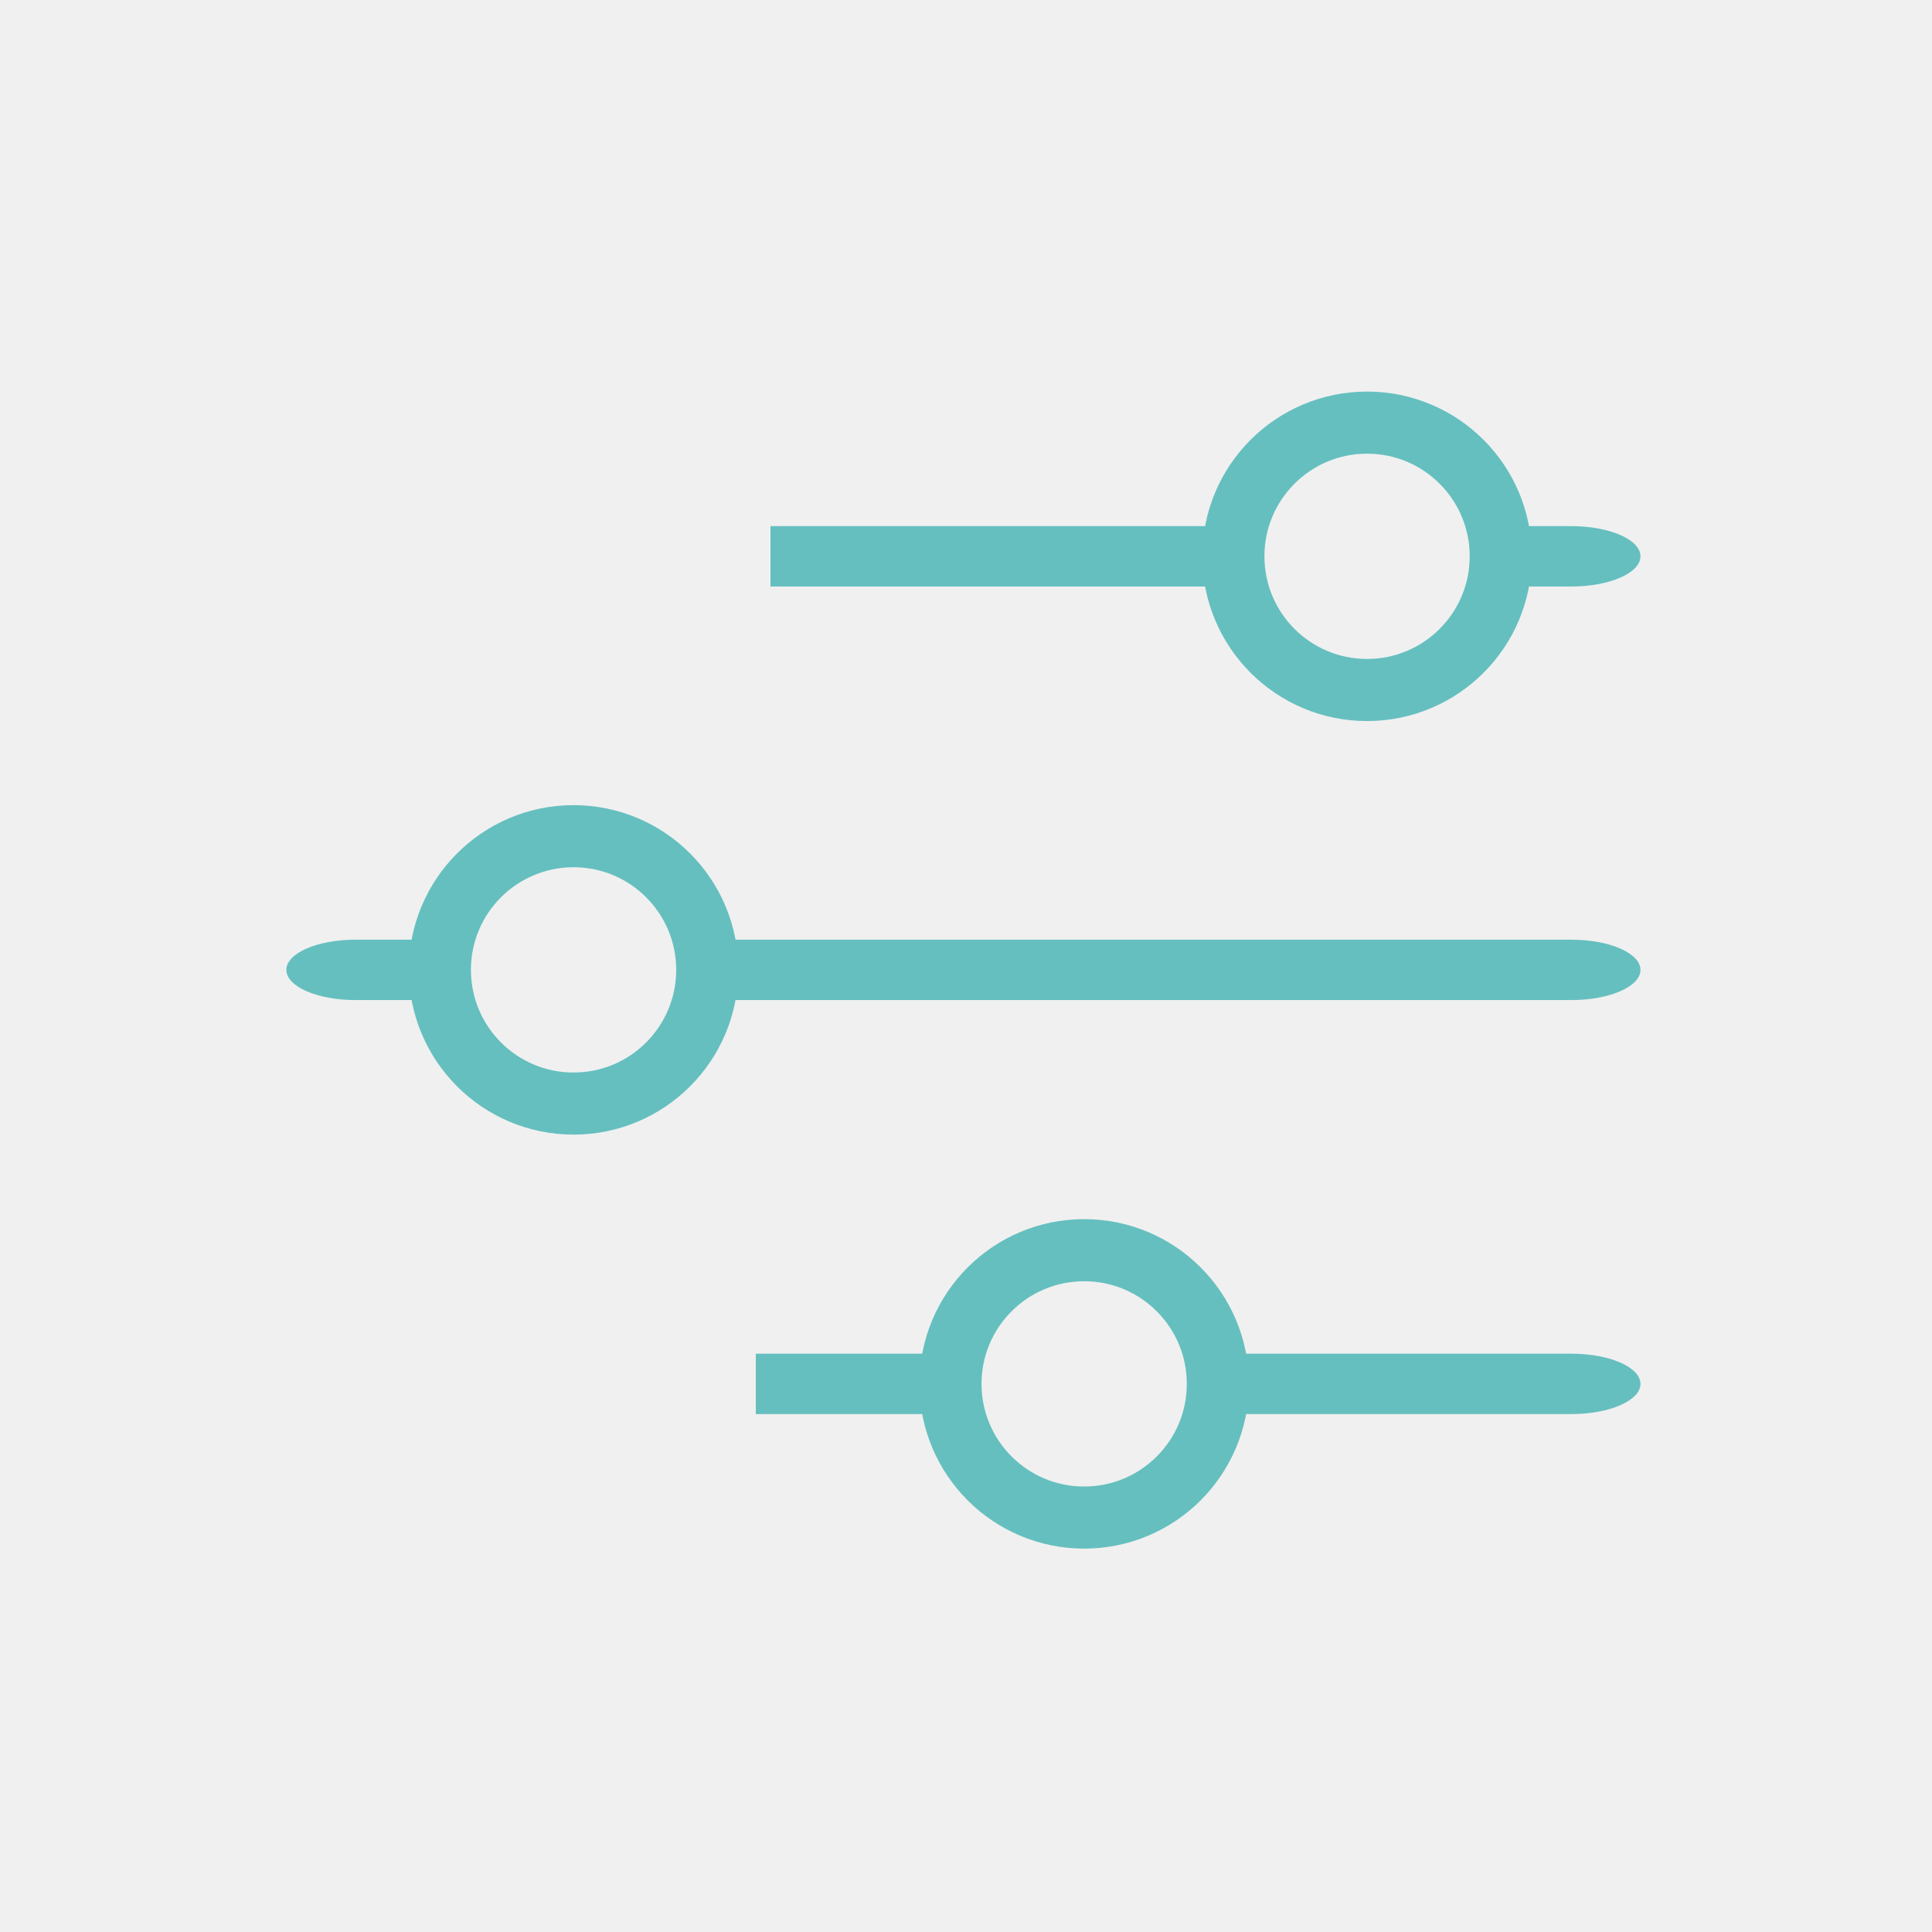
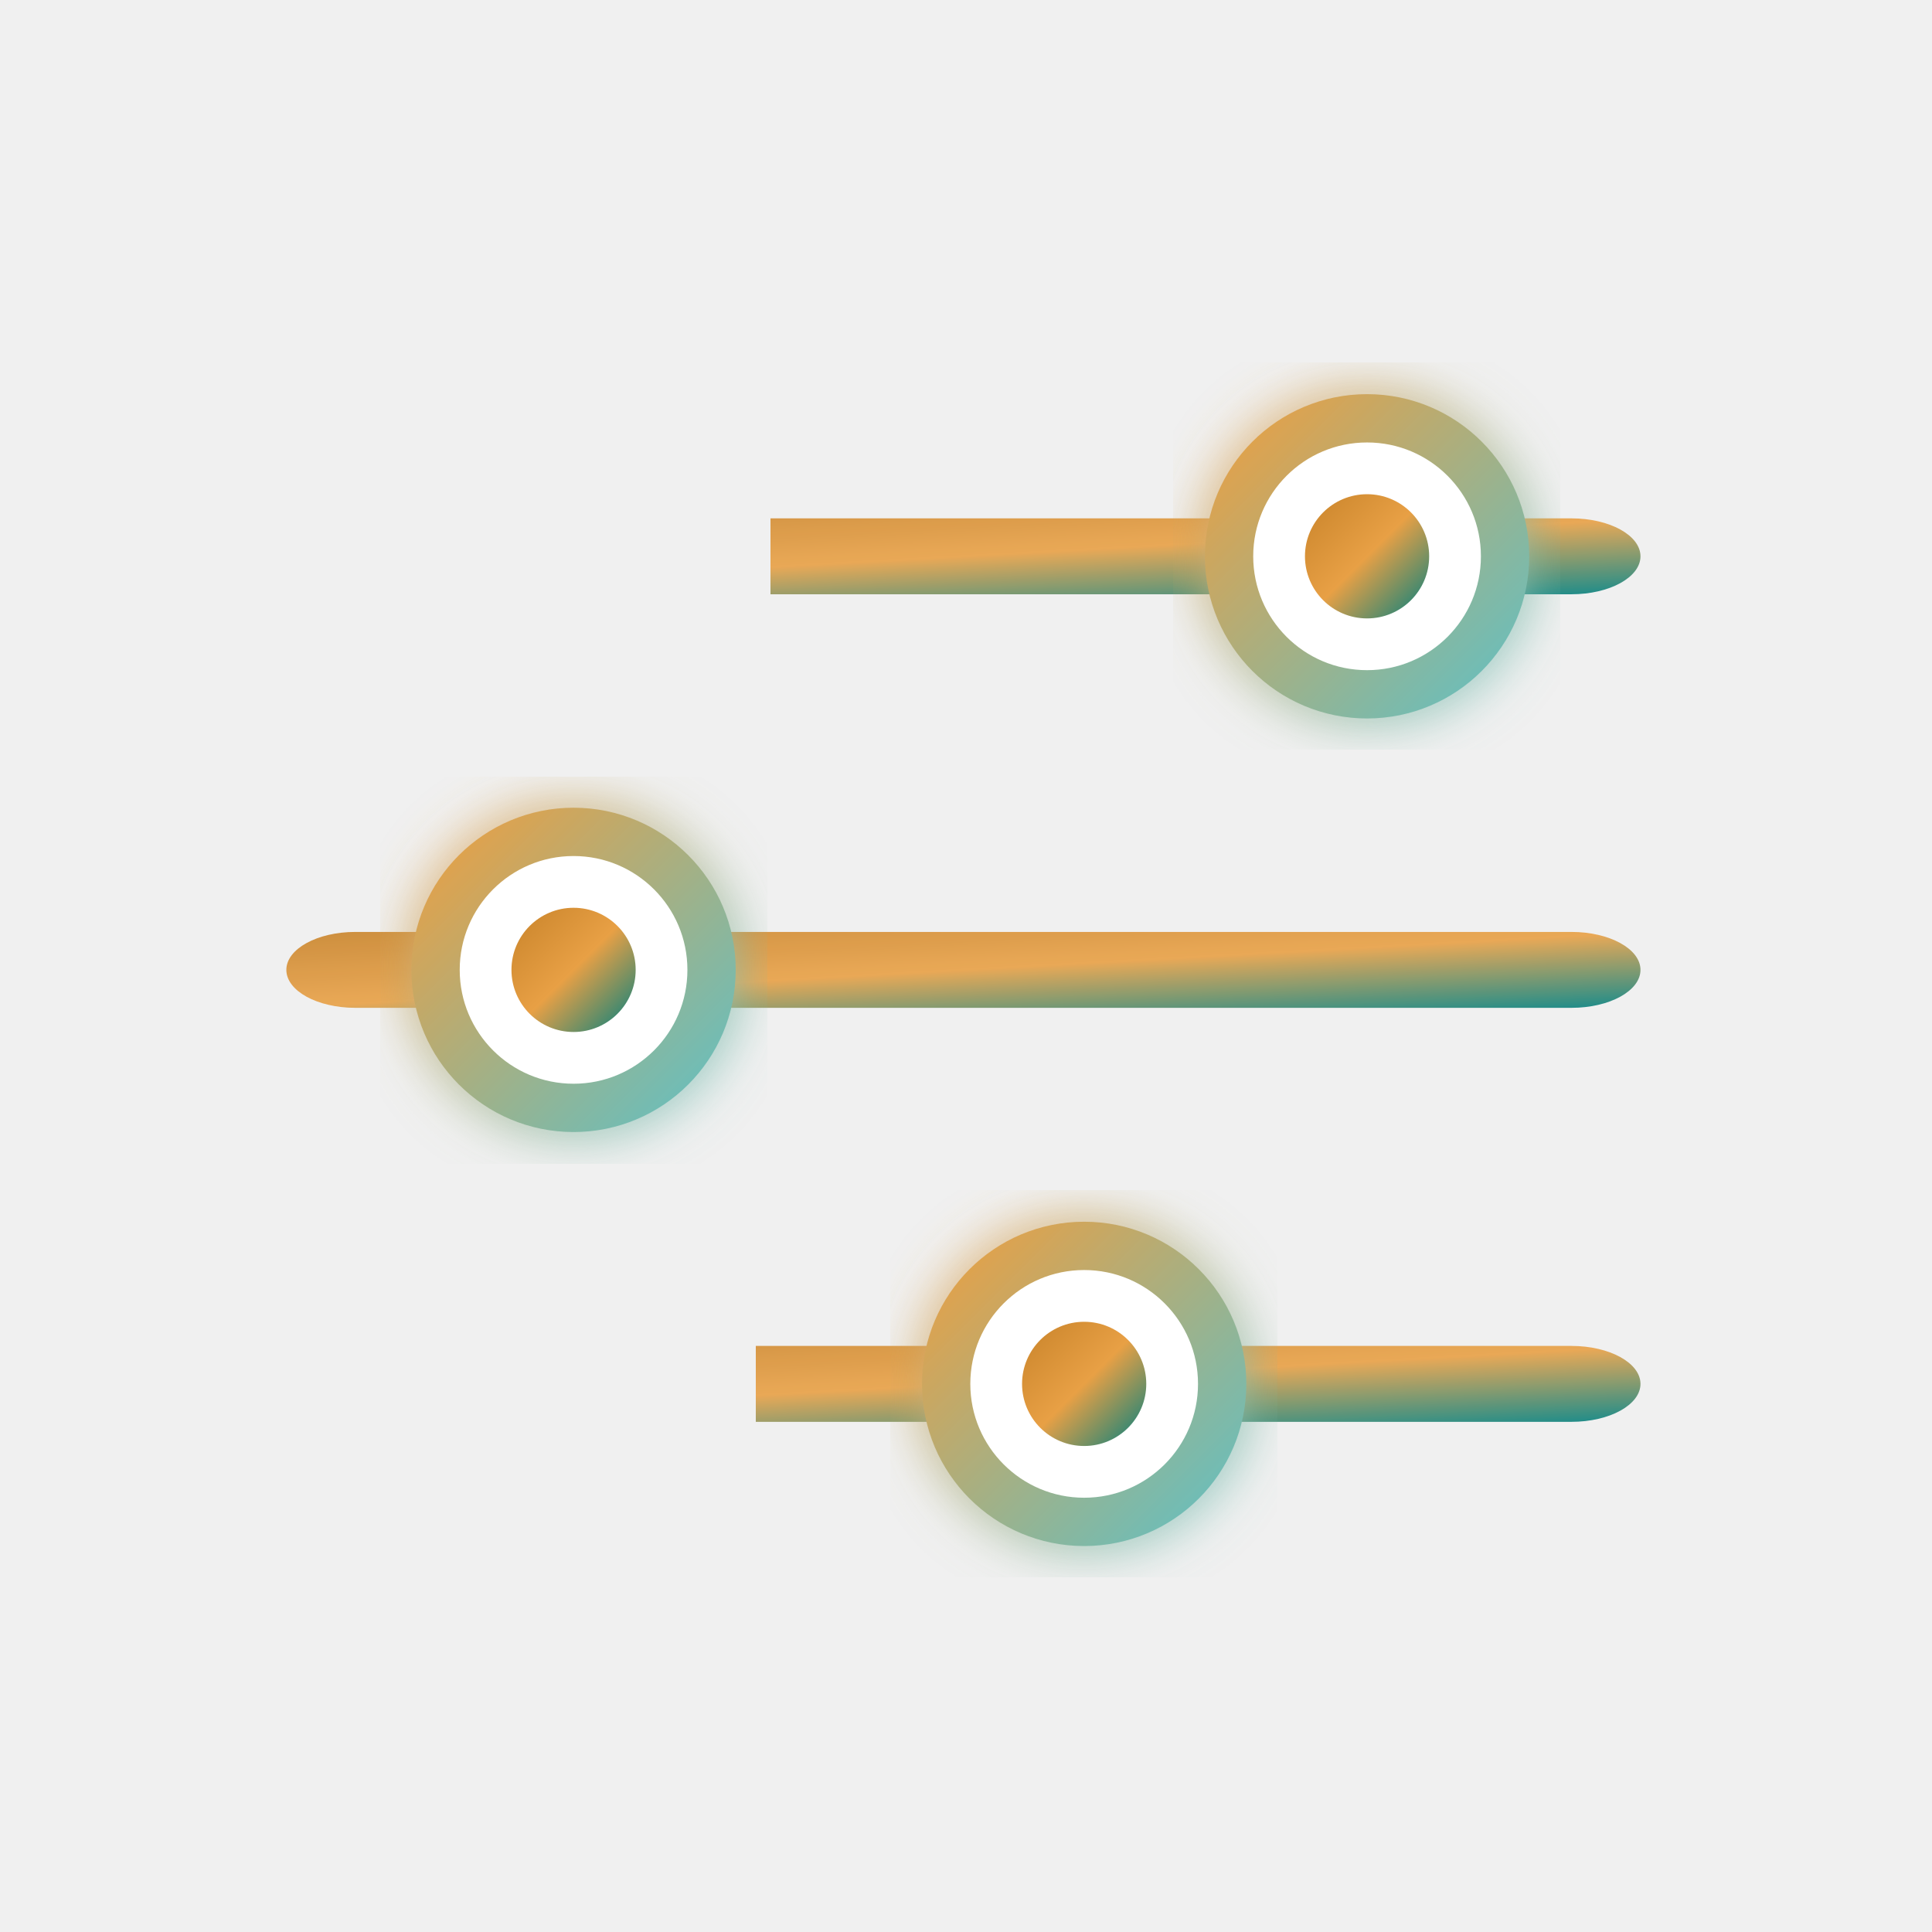
<svg xmlns="http://www.w3.org/2000/svg" fill="none" height="100%" width="100%" viewBox="0 0 560 560">
  <defs>
+     <linearGradient id="filterGrad" x1="0%" y1="0%" x2="100%" y2="100%">
+       <stop offset="0%" stop-color="#C8832A" />
+       <stop offset="50%" stop-color="#E8A045" />
+       <stop offset="100%" stop-color="#008080" />
+     </linearGradient>
+     <linearGradient id="filterGradGlow" x1="0%" y1="0%" x2="100%" y2="100%">
+       <stop offset="0%" stop-color="#E8A045" />
+       <stop offset="100%" stop-color="#66BFBF" />
+     </linearGradient>
+     <filter id="filterGlow" x="-20%" y="-20%" width="140%" height="140%">
+       <feGaussianBlur stdDeviation="8" result="blur" />
+       <feComposite in="SourceGraphic" in2="blur" operator="over" />
+     </filter>
    <filter id="i0">
      <feComponentTransfer in="SourceGraphic">
        <feFuncA tableValues="1 0" type="table" />
      </feComponentTransfer>
    </filter>
    <mask height="20000" width="20000" y="-10000" x="-10000" maskContentUnits="userSpaceOnUse" maskUnits="userSpaceOnUse" style="mask-type: alpha" mask-type="alpha" id="i1">
      <g filter="url(#i0)">
        <rect opacity="0" fill="#ffffff" height="560" width="560" y="0" x="0" />
        <g transform="matrix(1,0,0,1,-279.5,-279.5)">
          <g>
            <g transform="translate(396.25,161.25)">
              <animateTransform repeatCount="indefinite" type="translate" attributeName="transform" dur="1.517s" begin="0s" calcMode="spline" values="396.25 161.25; 166.25 161.25; 166.25 161.25; 396.25 161.25; 396.25 161.25" keyTimes="0; 0.33; 0.549; 0.879; 1" keySplines="0.333 0 0.088 1; 0 0 1 1; 0.333 0 0.088 1; 0 0 1 1" fill="freeze" />
              <g transform="scale(1,1) translate(116.75,1)">
                <g transform="matrix(1,0,0,1,0,0)" id="i2">
                  <g id="i3" transform="matrix(1,0,0,1,-116.75,-1)">
-                     <ellipse ry="38.75" rx="38.75" cy="0" cx="0" stroke-width="16" stroke="#66bfbf" fill="#66bfbf" />
+                     <ellipse ry="38.75" rx="38.75" cy="0" cx="0" stroke-width="16" stroke="url(#filterGrad)" fill="url(#filterGrad)" />
                  </g>
                </g>
              </g>
            </g>
          </g>
        </g>
      </g>
    </mask>
    <filter id="i4">
      <feComponentTransfer in="SourceGraphic">
        <feFuncA tableValues="1 0" type="table" />
      </feComponentTransfer>
    </filter>
    <mask height="20000" width="20000" y="-10000" x="-10000" maskContentUnits="userSpaceOnUse" maskUnits="userSpaceOnUse" style="mask-type: alpha" mask-type="alpha" id="i5">
      <g filter="url(#i4)">
        <rect opacity="0" fill="#ffffff" height="560" width="560" y="0" x="0" />
        <g transform="matrix(1,0,0,1,-279.5,-519.375)">
          <g>
            <g transform="translate(314.25,401.125)">
              <animateTransform repeatCount="indefinite" type="translate" attributeName="transform" dur="1.517s" begin="0s" calcMode="spline" values="314.25 401.125; 244.75 401.125; 244.75 401.125; 314.25 401.125; 314.25 401.125" keyTimes="0; 0.33; 0.549; 0.879; 1" keySplines="0.333 0 0.088 1; 0 0 1 1; 0.333 0 0.088 1; 0 0 1 1" fill="freeze" />
              <g transform="scale(1,1) translate(116.75,1)">
                <g transform="matrix(1,0,0,1,0,0)" id="i6">
                  <g id="i3" transform="matrix(1,0,0,1,-116.75,-1)">
-                     <ellipse ry="38.75" rx="38.75" cy="0" cx="0" stroke-width="16" stroke="#66bfbf" fill="#66bfbf" />
+                     <ellipse ry="38.75" rx="38.75" cy="0" cx="0" stroke-width="16" stroke="url(#filterGrad)" fill="url(#filterGrad)" />
                  </g>
                </g>
              </g>
            </g>
          </g>
        </g>
      </g>
    </mask>
    <filter id="i7">
      <feComponentTransfer in="SourceGraphic">
        <feFuncA tableValues="1 0" type="table" />
      </feComponentTransfer>
    </filter>
    <mask height="20000" width="20000" y="-10000" x="-10000" maskContentUnits="userSpaceOnUse" maskUnits="userSpaceOnUse" style="mask-type: alpha" mask-type="alpha" id="i8">
      <g filter="url(#i7)">
        <rect opacity="0" fill="#ffffff" height="560" width="560" y="0" x="0" />
        <g transform="matrix(1,0,0,1,-279.5,-399.375)">
          <g>
            <g transform="translate(166.25,281.125)">
              <animateTransform repeatCount="indefinite" type="translate" attributeName="transform" dur="1.517s" begin="0s" calcMode="spline" values="166.25 281.125; 392.25 281.125; 392.25 281.125; 166.25 281.125; 166.25 281.125" keyTimes="0; 0.33; 0.549; 0.879; 1" keySplines="0.333 0 0.088 1; 0 0 1 1; 0.333 0 0.088 1; 0 0 1 1" fill="freeze" />
              <g transform="scale(1,1) translate(116.75,1)">
                <g transform="matrix(1,0,0,1,0,0)" id="i9">
                  <g id="i3" transform="matrix(1,0,0,1,-116.75,-1)">
-                     <ellipse ry="38.75" rx="38.75" cy="0" cx="0" stroke-width="16" stroke="#66bfbf" fill="#66bfbf" />
+                     <ellipse ry="38.75" rx="38.75" cy="0" cx="0" stroke-width="16" stroke="url(#filterGrad)" fill="url(#filterGrad)" />
                  </g>
                </g>
              </g>
            </g>
          </g>
        </g>
      </g>
    </mask>
  </defs>
  <g mask="url(#i1)" transform="matrix(1,0,0,1,279.5,279.5)" id="i10">
    <g id="i11" transform="matrix(1,0,0,1,-0.25,-118.25)">
-       <rect ry="20" rx="20" height="17.5" width="392.5" y="-8.75" x="-196.25" fill="#66bfbf" />
-     </g>
-   </g>
-   <g display="none" id="i12">
-     <g transform="translate(396.25,161.25)">
-       <animateTransform repeatCount="indefinite" type="translate" attributeName="transform" dur="1.517s" begin="0s" calcMode="spline" values="396.25 161.25; 166.25 161.25; 166.25 161.25; 396.25 161.25; 396.25 161.25" keyTimes="0; 0.33; 0.549; 0.879; 1" keySplines="0.333 0 0.088 1; 0 0 1 1; 0.333 0 0.088 1; 0 0 1 1" fill="freeze" />
-       <g transform="scale(1,1) translate(116.75,1)">
-         <g transform="matrix(1,0,0,1,0,0)" id="i2">
-           <g id="i3" transform="matrix(1,0,0,1,-116.75,-1)">
-             <ellipse ry="38.75" rx="38.75" cy="0" cx="0" stroke-width="16" stroke="#66bfbf" fill="#66bfbf" />
-           </g>
-         </g>
-       </g>
+       <rect ry="20" rx="20" height="22" width="392.5" y="-11" x="-196.25" fill="url(#filterGrad)" opacity="0.9" />
    </g>
  </g>
  <g id="i12">
    <g transform="translate(396.25,161.25)">
      <animateTransform repeatCount="indefinite" type="translate" attributeName="transform" dur="1.517s" begin="0s" calcMode="spline" values="396.25 161.25; 166.25 161.25; 166.25 161.25; 396.25 161.25; 396.25 161.25" keyTimes="0; 0.33; 0.549; 0.879; 1" keySplines="0.333 0 0.088 1; 0 0 1 1; 0.333 0 0.088 1; 0 0 1 1" fill="freeze" />
      <g transform="scale(1,1) translate(116.75,1)">
        <g id="i3" transform="matrix(1,0,0,1,-116.75,-1)">
-           <ellipse ry="38.75" rx="38.75" cy="0" cx="0" stroke-width="18" stroke="#66bfbf" />
+           <circle r="40" stroke-width="14" stroke="url(#filterGradGlow)" fill="#ffffff" filter="url(#filterGlow)" />
+           <circle r="18" fill="url(#filterGrad)" />
        </g>
      </g>
    </g>
  </g>
  <g mask="url(#i5)" transform="matrix(1,0,0,1,279.5,519.375)" id="i13">
    <g id="i11" transform="matrix(1,0,0,1,-0.25,-118.25)">
-       <rect ry="20" rx="20" height="17.5" width="392.5" y="-8.75" x="-196.25" fill="#66bfbf" />
-     </g>
-   </g>
-   <g display="none" id="i14">
-     <g transform="translate(314.25,401.125)">
-       <animateTransform repeatCount="indefinite" type="translate" attributeName="transform" dur="1.517s" begin="0s" calcMode="spline" values="314.25 401.125; 244.75 401.125; 244.75 401.125; 314.25 401.125; 314.25 401.125" keyTimes="0; 0.33; 0.549; 0.879; 1" keySplines="0.333 0 0.088 1; 0 0 1 1; 0.333 0 0.088 1; 0 0 1 1" fill="freeze" />
-       <g transform="scale(1,1) translate(116.75,1)">
-         <g transform="matrix(1,0,0,1,0,0)" id="i6">
-           <g id="i3" transform="matrix(1,0,0,1,-116.75,-1)">
-             <ellipse ry="38.75" rx="38.75" cy="0" cx="0" stroke-width="16" stroke="#66bfbf" fill="#66bfbf" />
-           </g>
-         </g>
-       </g>
+       <rect ry="20" rx="20" height="22" width="392.5" y="-11" x="-196.25" fill="url(#filterGrad)" opacity="0.9" />
    </g>
  </g>
  <g id="i14">
    <g transform="translate(314.25,401.125)">
      <animateTransform repeatCount="indefinite" type="translate" attributeName="transform" dur="1.517s" begin="0s" calcMode="spline" values="314.25 401.125; 244.75 401.125; 244.75 401.125; 314.25 401.125; 314.25 401.125" keyTimes="0; 0.33; 0.549; 0.879; 1" keySplines="0.333 0 0.088 1; 0 0 1 1; 0.333 0 0.088 1; 0 0 1 1" fill="freeze" />
      <g transform="scale(1,1) translate(116.75,1)">
        <g id="i3" transform="matrix(1,0,0,1,-116.75,-1)">
-           <ellipse ry="38.75" rx="38.75" cy="0" cx="0" stroke-width="18" stroke="#66bfbf" />
+           <circle r="40" stroke-width="14" stroke="url(#filterGradGlow)" fill="#ffffff" filter="url(#filterGlow)" />
+           <circle r="18" fill="url(#filterGrad)" />
        </g>
      </g>
    </g>
  </g>
  <g mask="url(#i8)" transform="matrix(1,0,0,1,279.5,399.375)" id="i15">
    <g id="i11" transform="matrix(1,0,0,1,-0.25,-118.25)">
-       <rect ry="20" rx="20" height="17.5" width="392.5" y="-8.75" x="-196.25" fill="#66bfbf" />
-     </g>
-   </g>
-   <g display="none" id="i16">
-     <g transform="translate(166.25,281.125)">
-       <animateTransform repeatCount="indefinite" type="translate" attributeName="transform" dur="1.517s" begin="0s" calcMode="spline" values="166.25 281.125; 392.25 281.125; 392.25 281.125; 166.25 281.125; 166.25 281.125" keyTimes="0; 0.33; 0.549; 0.879; 1" keySplines="0.333 0 0.088 1; 0 0 1 1; 0.333 0 0.088 1; 0 0 1 1" fill="freeze" />
-       <g transform="scale(1,1) translate(116.75,1)">
-         <g transform="matrix(1,0,0,1,0,0)" id="i9">
-           <g id="i3" transform="matrix(1,0,0,1,-116.75,-1)">
-             <ellipse ry="38.75" rx="38.75" cy="0" cx="0" stroke-width="16" stroke="#66bfbf" fill="#66bfbf" />
-           </g>
-         </g>
-       </g>
+       <rect ry="20" rx="20" height="22" width="392.5" y="-11" x="-196.25" fill="url(#filterGrad)" opacity="0.9" />
    </g>
  </g>
  <g id="i16">
    <g transform="translate(166.25,281.125)">
      <animateTransform repeatCount="indefinite" type="translate" attributeName="transform" dur="1.517s" begin="0s" calcMode="spline" values="166.25 281.125; 392.25 281.125; 392.25 281.125; 166.25 281.125; 166.25 281.125" keyTimes="0; 0.33; 0.549; 0.879; 1" keySplines="0.333 0 0.088 1; 0 0 1 1; 0.333 0 0.088 1; 0 0 1 1" fill="freeze" />
      <g transform="scale(1,1) translate(116.75,1)">
        <g id="i3" transform="matrix(1,0,0,1,-116.75,-1)">
-           <ellipse ry="38.75" rx="38.75" cy="0" cx="0" stroke-width="18" stroke="#66bfbf" />
+           <circle r="40" stroke-width="14" stroke="url(#filterGradGlow)" fill="#ffffff" filter="url(#filterGlow)" />
+           <circle r="18" fill="url(#filterGrad)" />
        </g>
      </g>
    </g>
  </g>
</svg>
